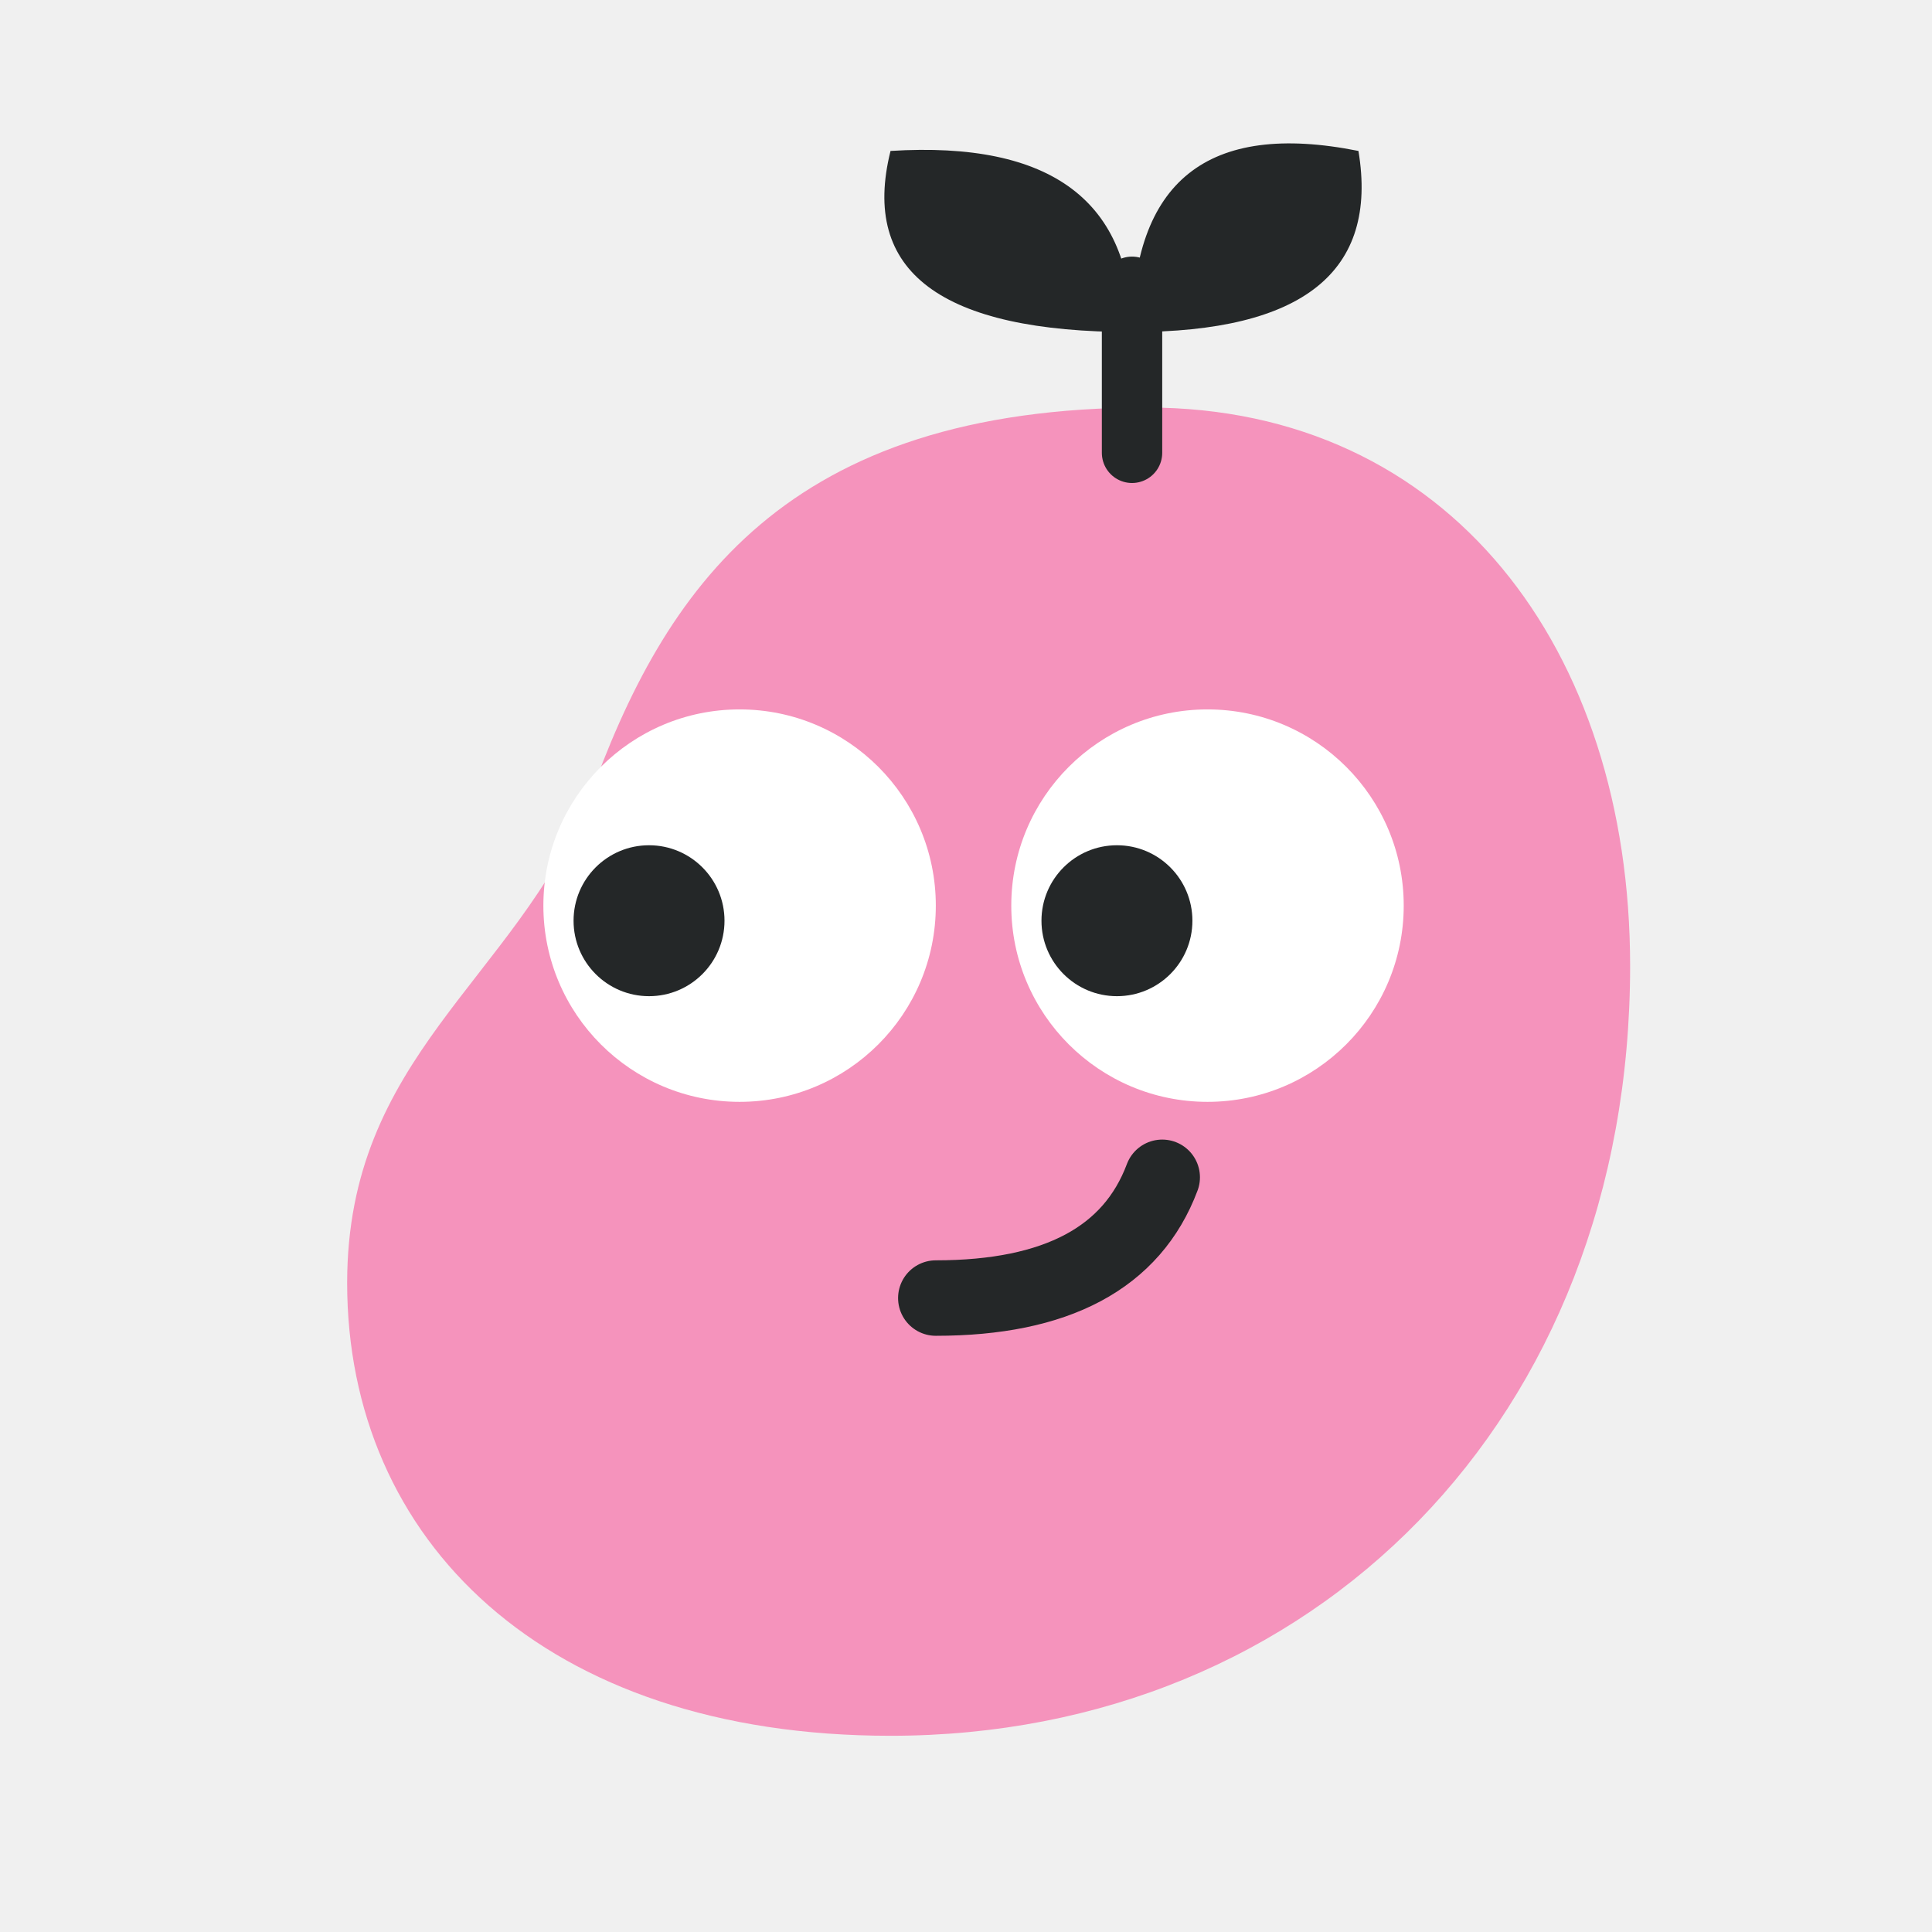
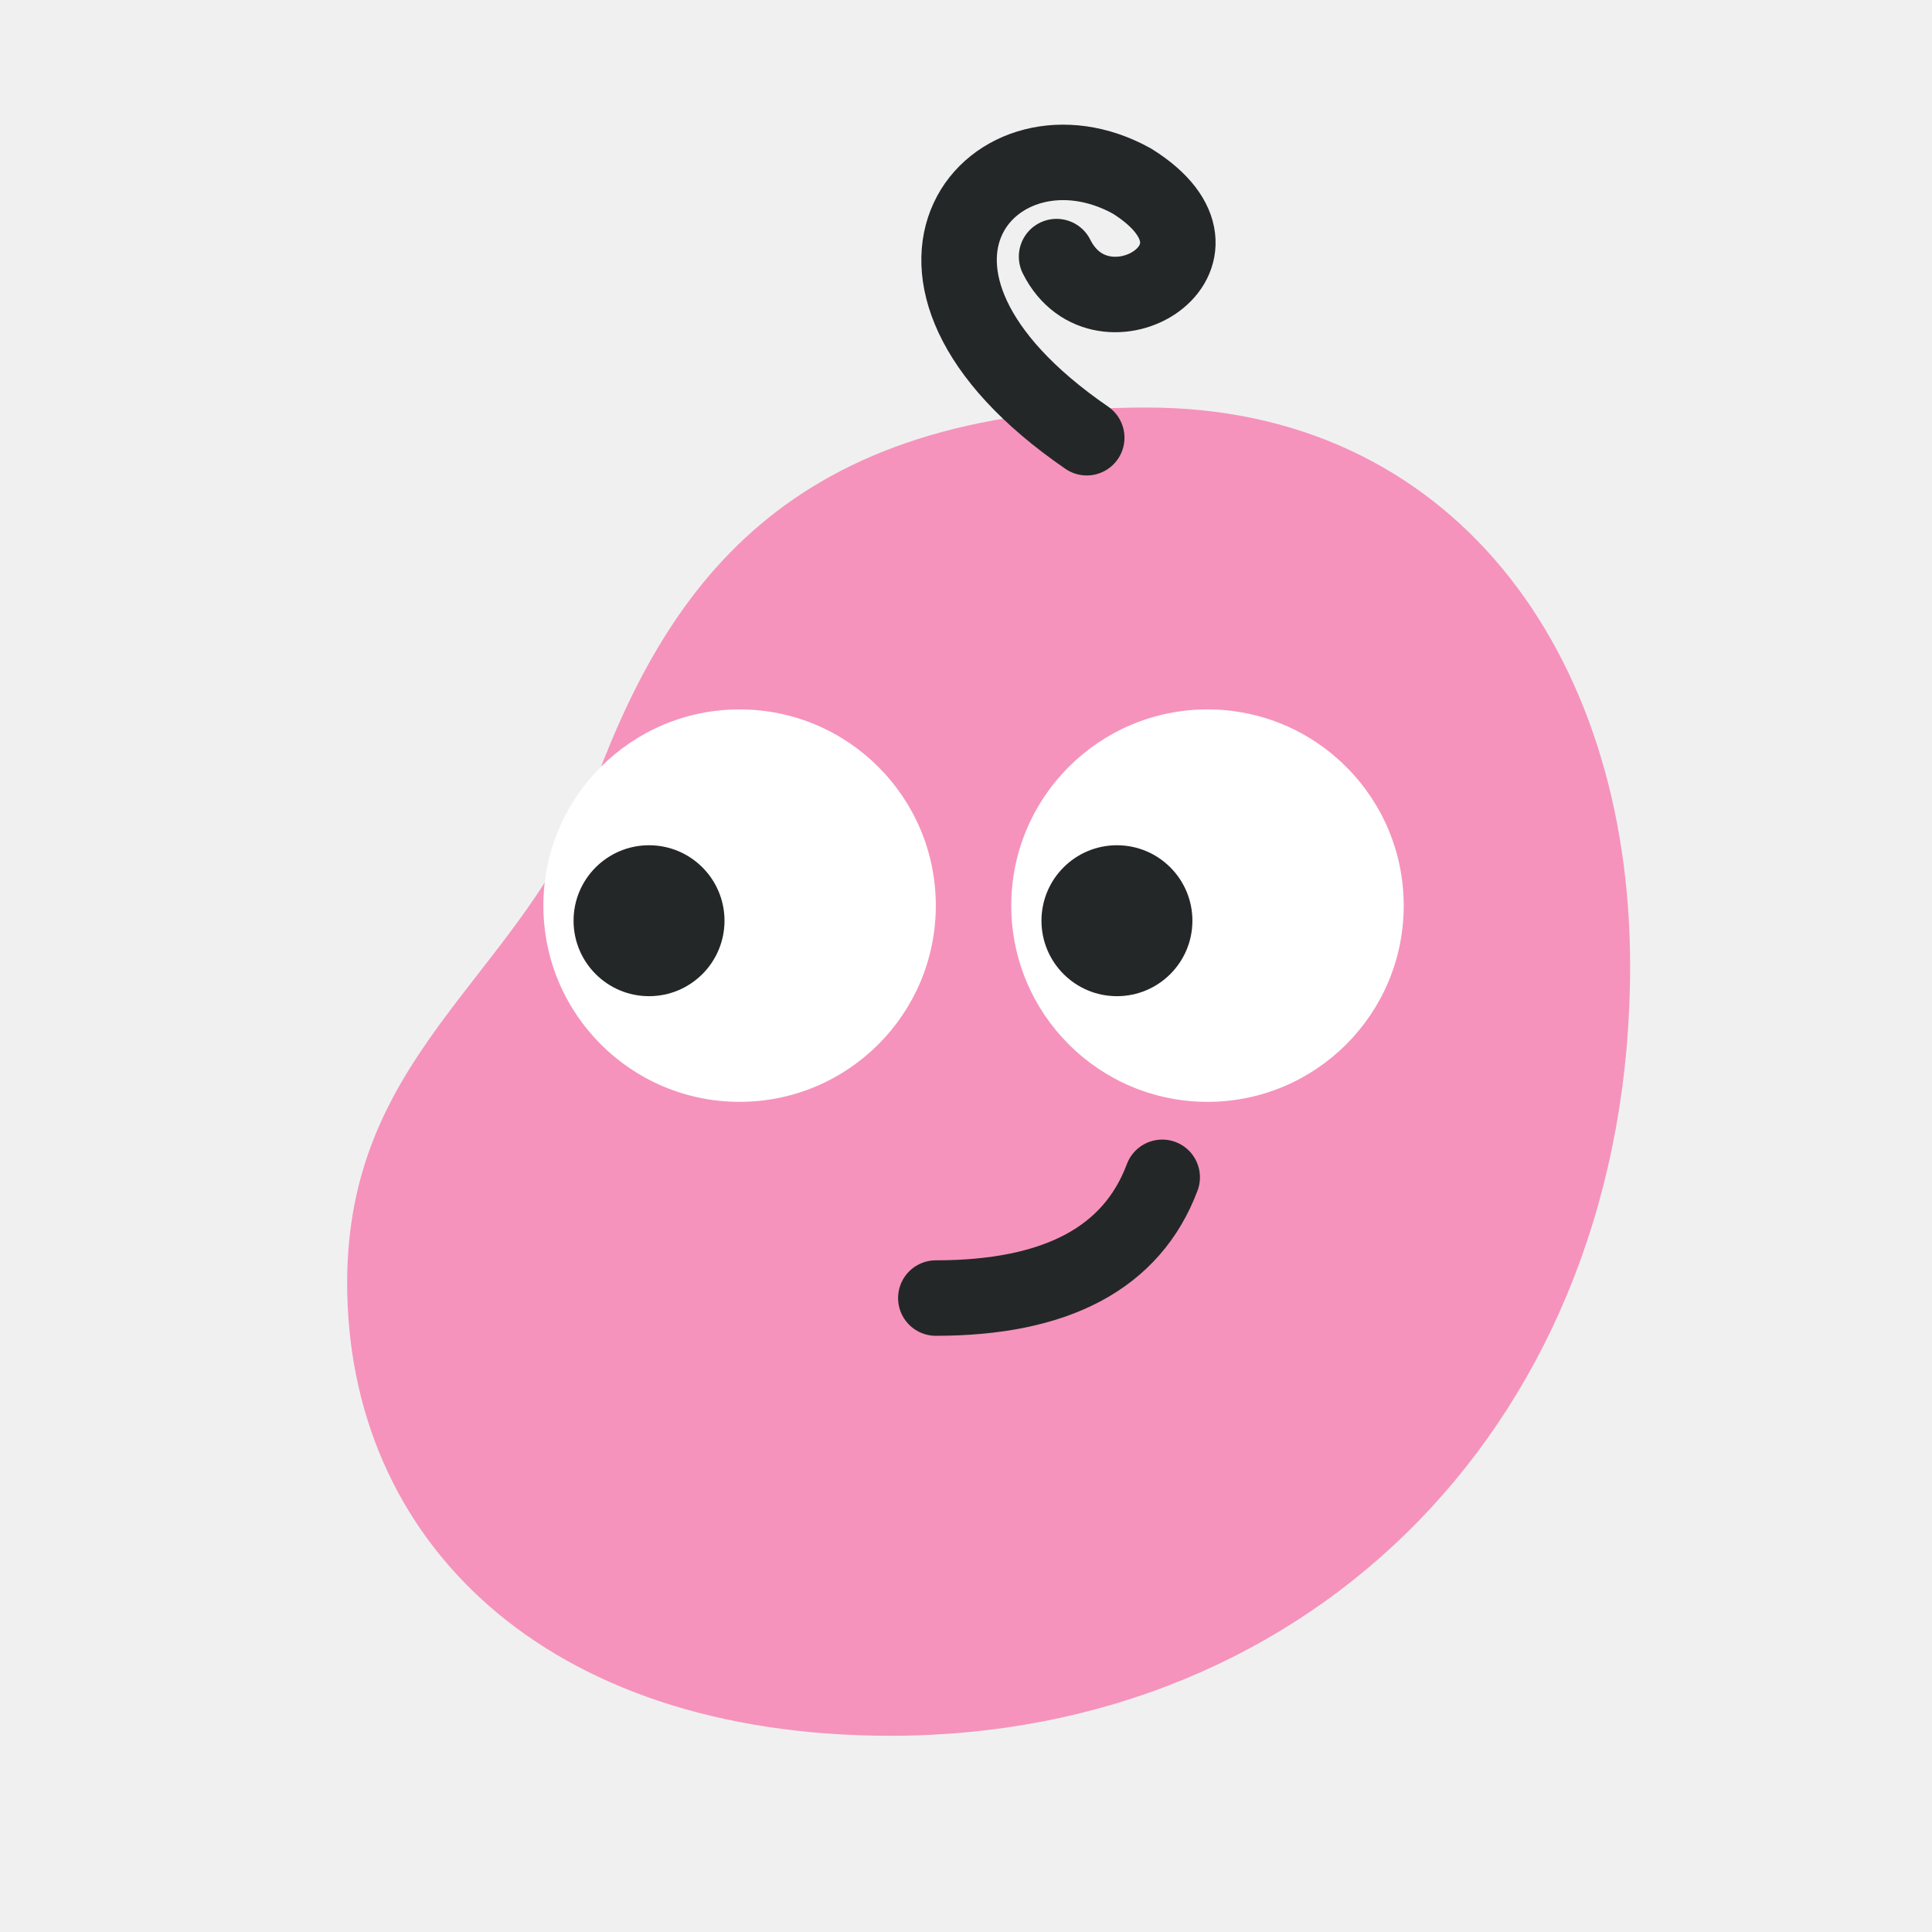
<svg xmlns="http://www.w3.org/2000/svg" width="128" height="128" viewBox="0 0 128 128">
  <path d="M76 27C96 27 108 43 108 64C108 94 87 115 59 115C36 115 23 102 23 85C23 70 34 65 39 53C44 39 52 27 76 27Z" fill="#F593BC" />
  <circle cx="49" cy="60" r="13" fill="#FFFFFF" />
  <circle cx="80" cy="60" r="13" fill="#FFFFFF" />
  <circle cx="43" cy="61" r="5" fill="#242728" />
  <circle cx="74" cy="61" r="5" fill="#242728" />
  <path d="M62 86Q74 86 77 78" fill="none" stroke="#242728" stroke-width="5" stroke-linecap="round" stroke-linejoin="round" />
-   <path d="M75 30V19" fill="none" stroke="#242728" stroke-width="4" stroke-linecap="round" stroke-linejoin="round" />
-   <path d="M75 22Q56 22 59 10Q75 9 75 22M75 22Q75 7 90 10Q92 22 75 22Z" fill="#242728" />
+   <path d="M72 29C56 18 66 7 75 12C83 17 73 23 70 17" fill="none" stroke="#242728" stroke-width="5" stroke-linecap="round" stroke-linejoin="round" />
</svg>
